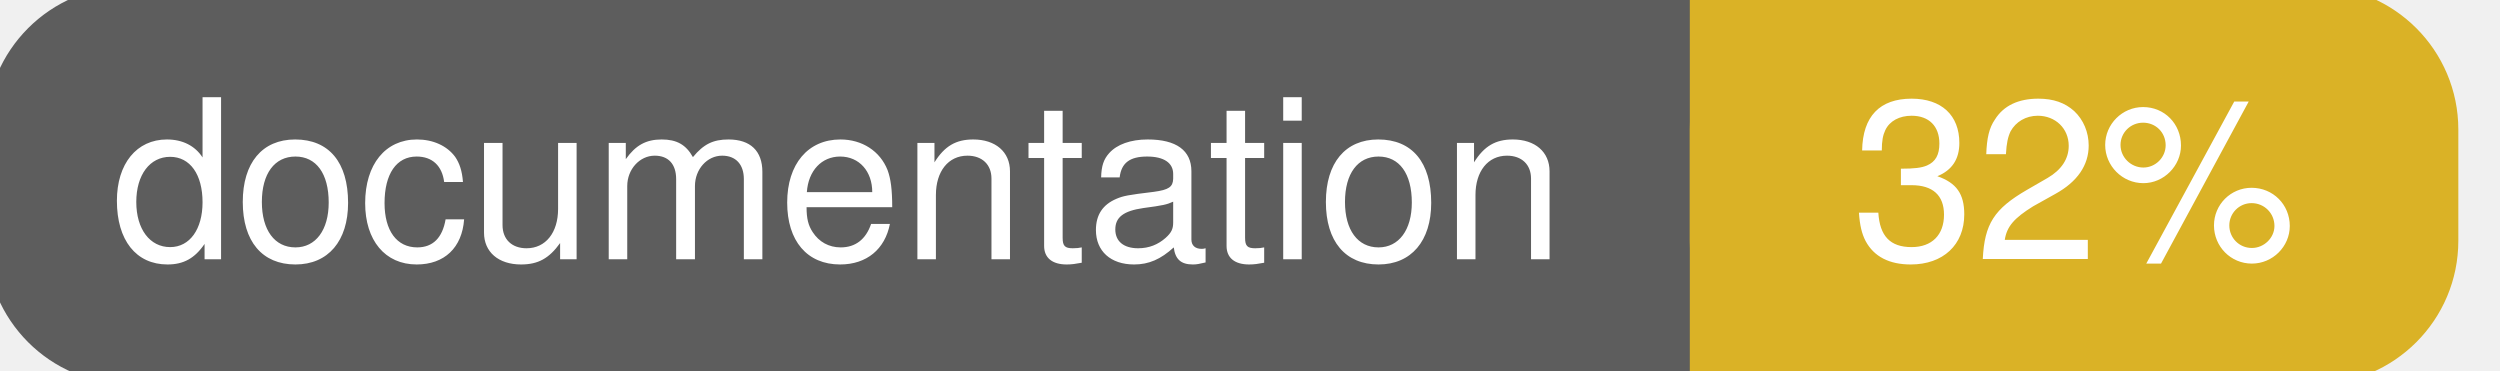
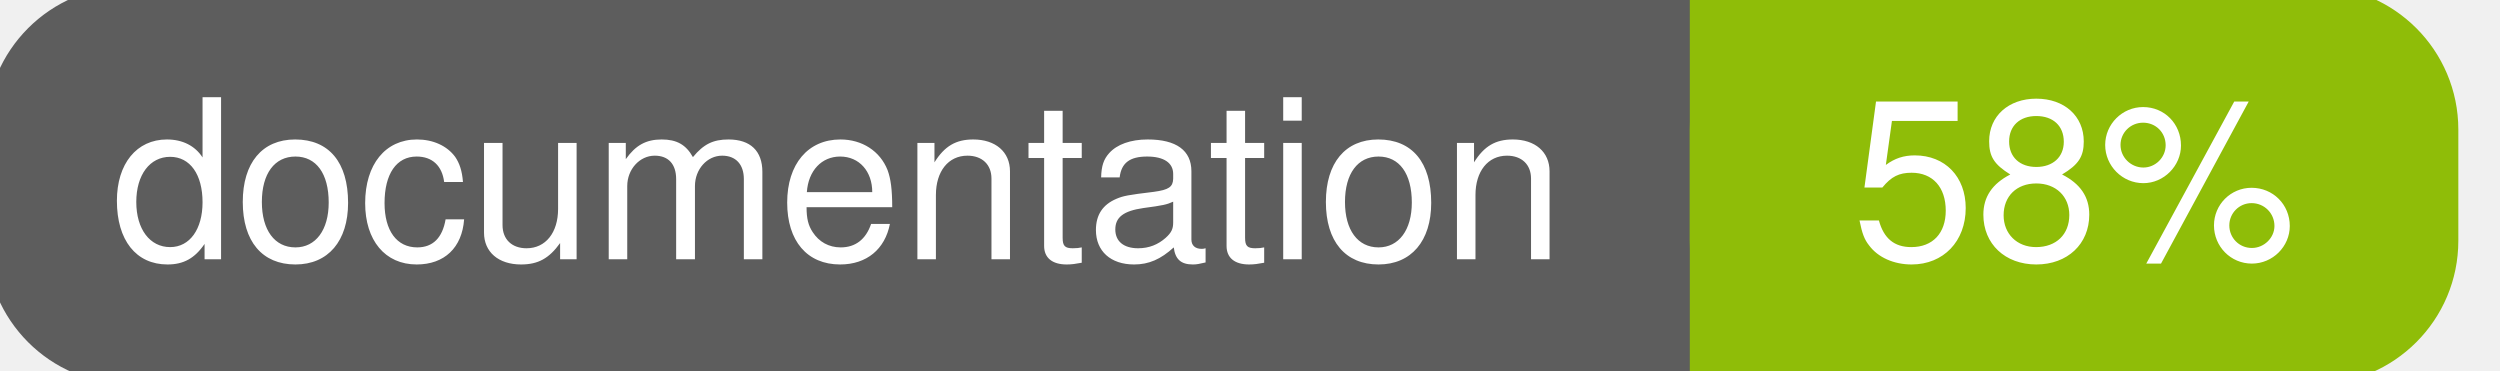
<svg xmlns="http://www.w3.org/2000/svg" width="135" height="20">
  <g>
    <rect id="svg_1" height="20" width="130" y="0" x="0" stroke-width="1.5" stroke="#5d5d5d" fill="#5d5d5d" rx="7" ry="7" />
-     <rect id="svg_2" height="20" width="40" y="0" x="92" stroke-width="1.5" stroke="#dab226" fill="#dab226" rx="7" ry="7" />
-     <rect id="svg_3" height="20" width="22" y="0" x="92" stroke-width="1.5" stroke="#dab226" fill="#dab226" />
+     <rect id="svg_2" height="20" width="40" y="0" x="92" stroke-width="1.5" stroke="#8fbd08" fill="#8fbd08" rx="7" ry="7" />
+     <rect id="svg_3" height="20" width="22" y="0" x="92" stroke-width="1.5" stroke="#8fbd08" fill="#8fbd08" />
    <text xml:space="preserve" text-anchor="start" font-family="Helvetica, Arial, sans-serif" font-size="12" id="svg_4" y="14" x="6" stroke-width="0" stroke="#5d5d5d" fill="#ffffff">documentation</text>
-     <text xml:space="preserve" text-anchor="middle" font-family="Helvetica, Arial, sans-serif" font-size="12" id="svg_5" y="14" x="112" stroke-width="0" stroke="#5d5d5d" fill="#ffffff" style="text-anchor: middle">32%</text>
+     <text xml:space="preserve" text-anchor="middle" font-family="Helvetica, Arial, sans-serif" font-size="12" id="svg_5" y="14" x="112" stroke-width="0" stroke="#5d5d5d" fill="#ffffff" style="text-anchor: middle">58%</text>
  </g>
</svg>
